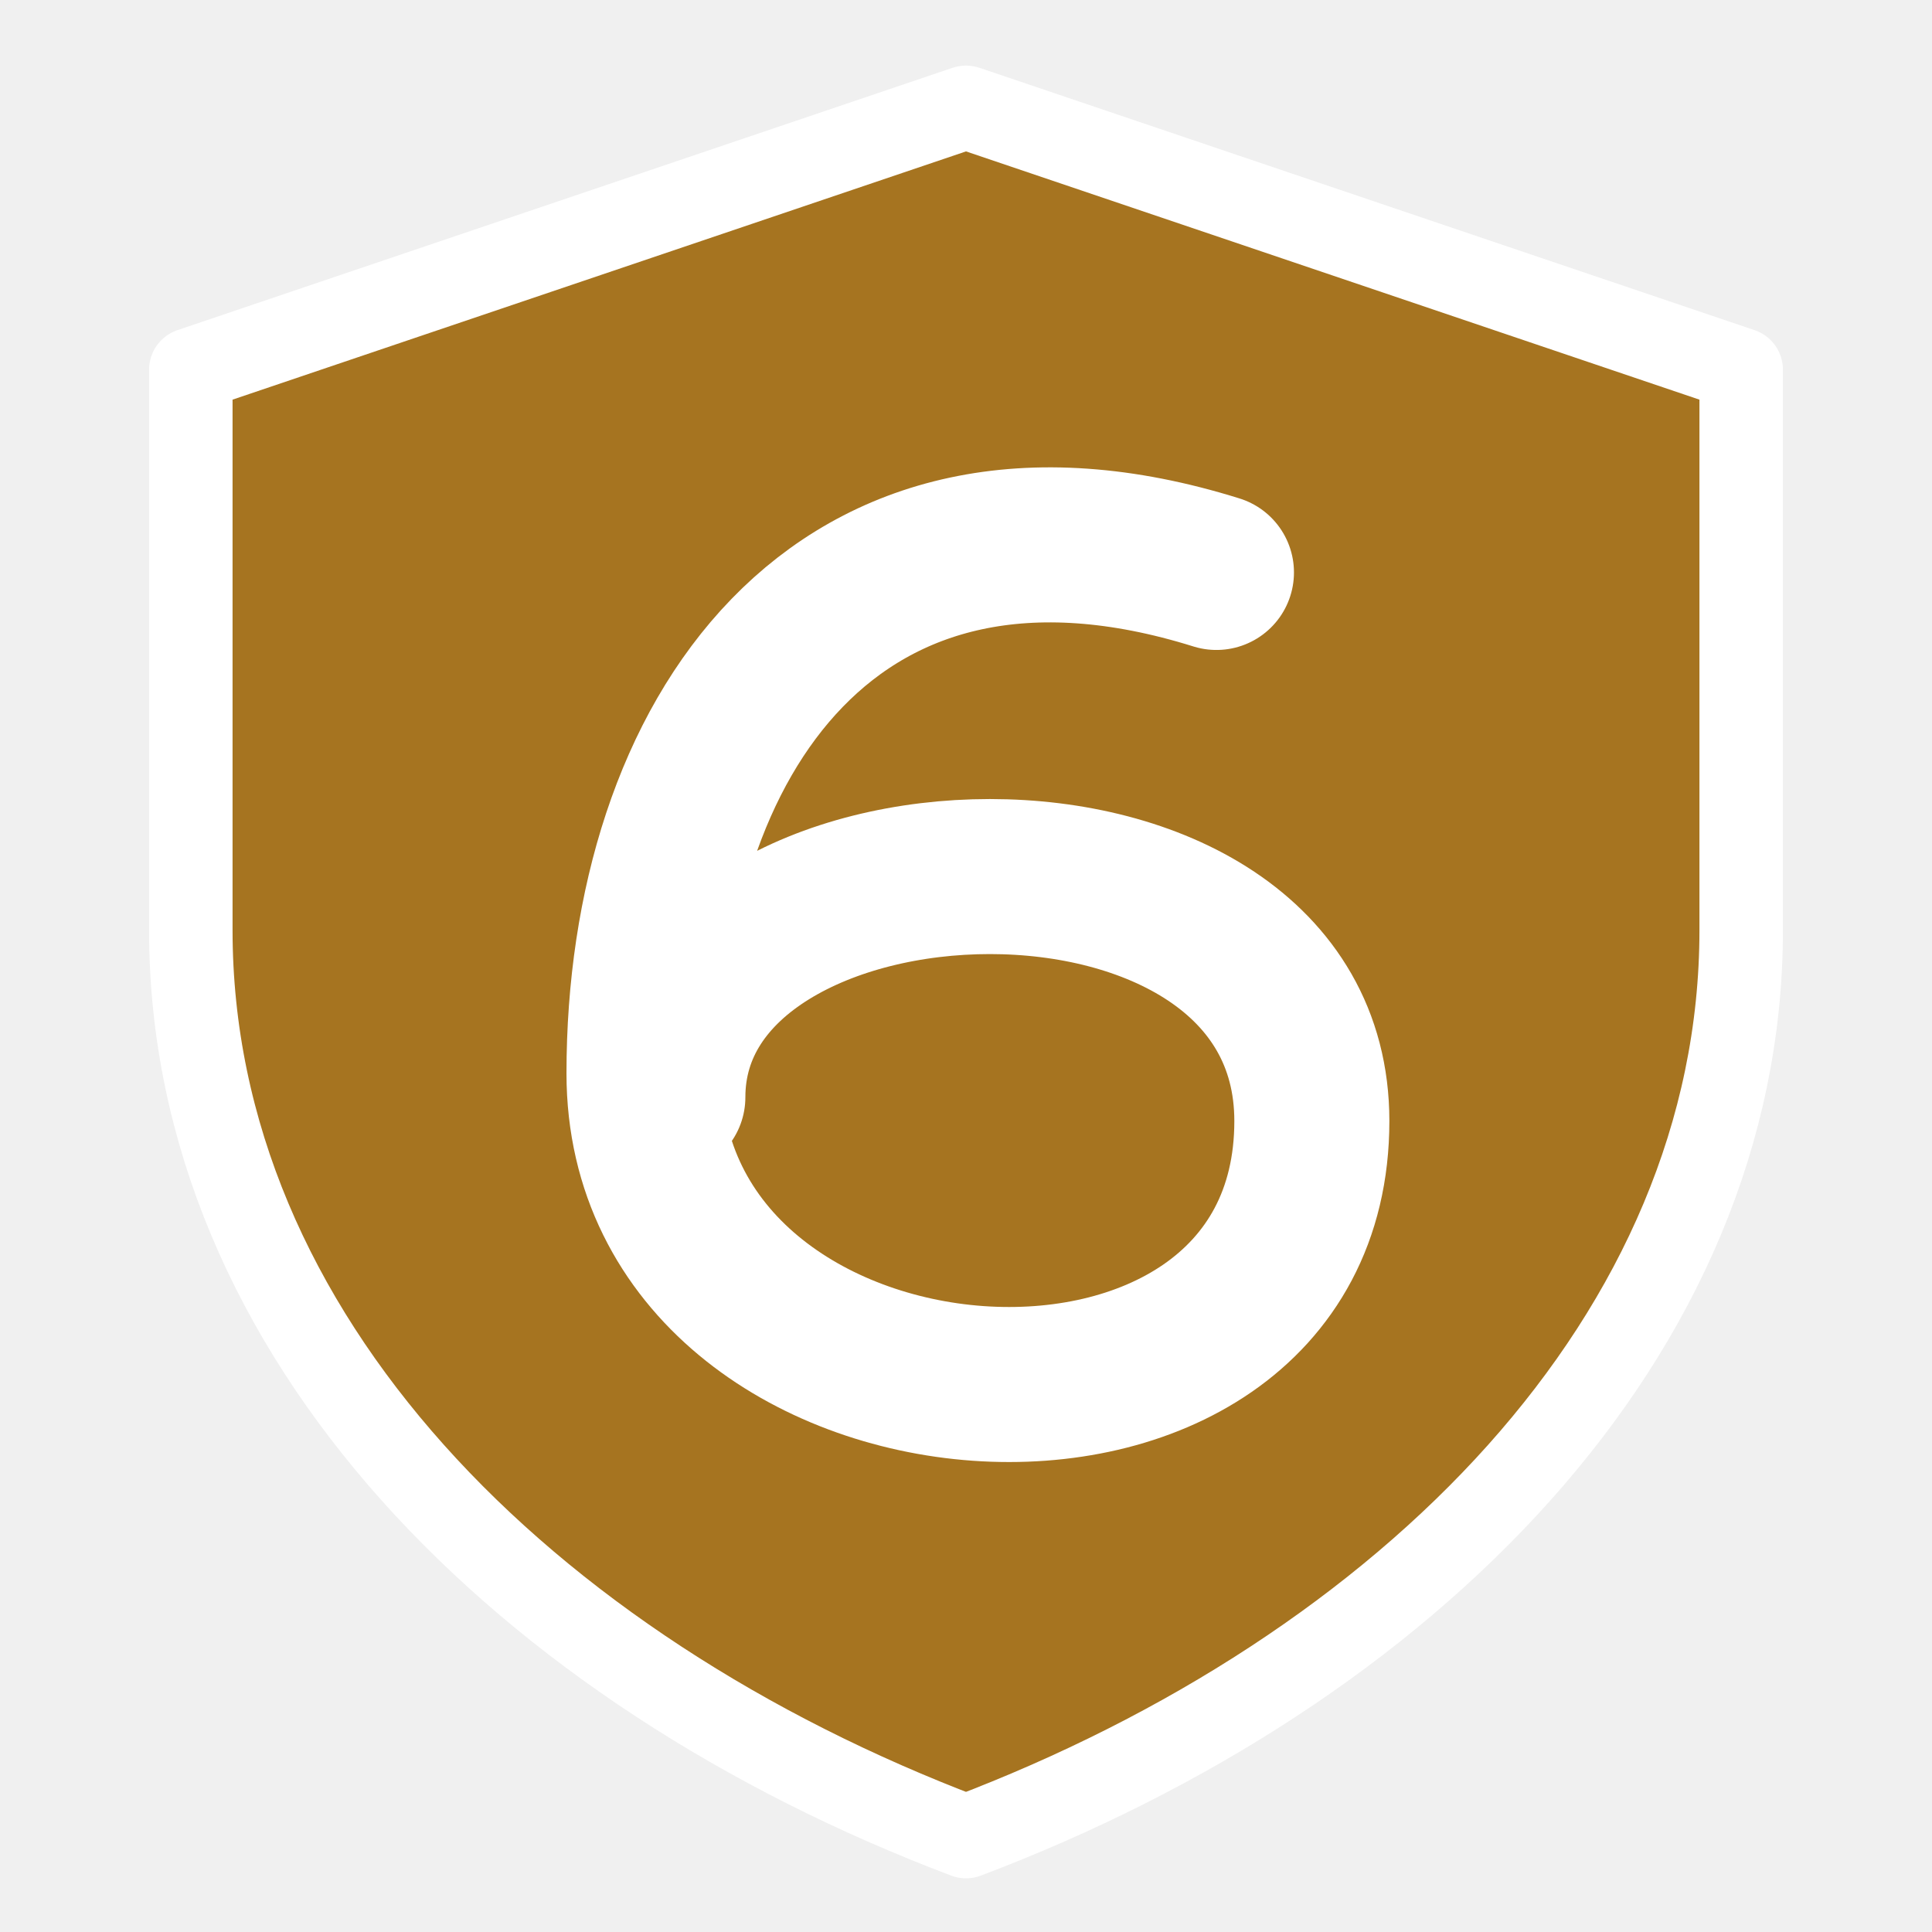
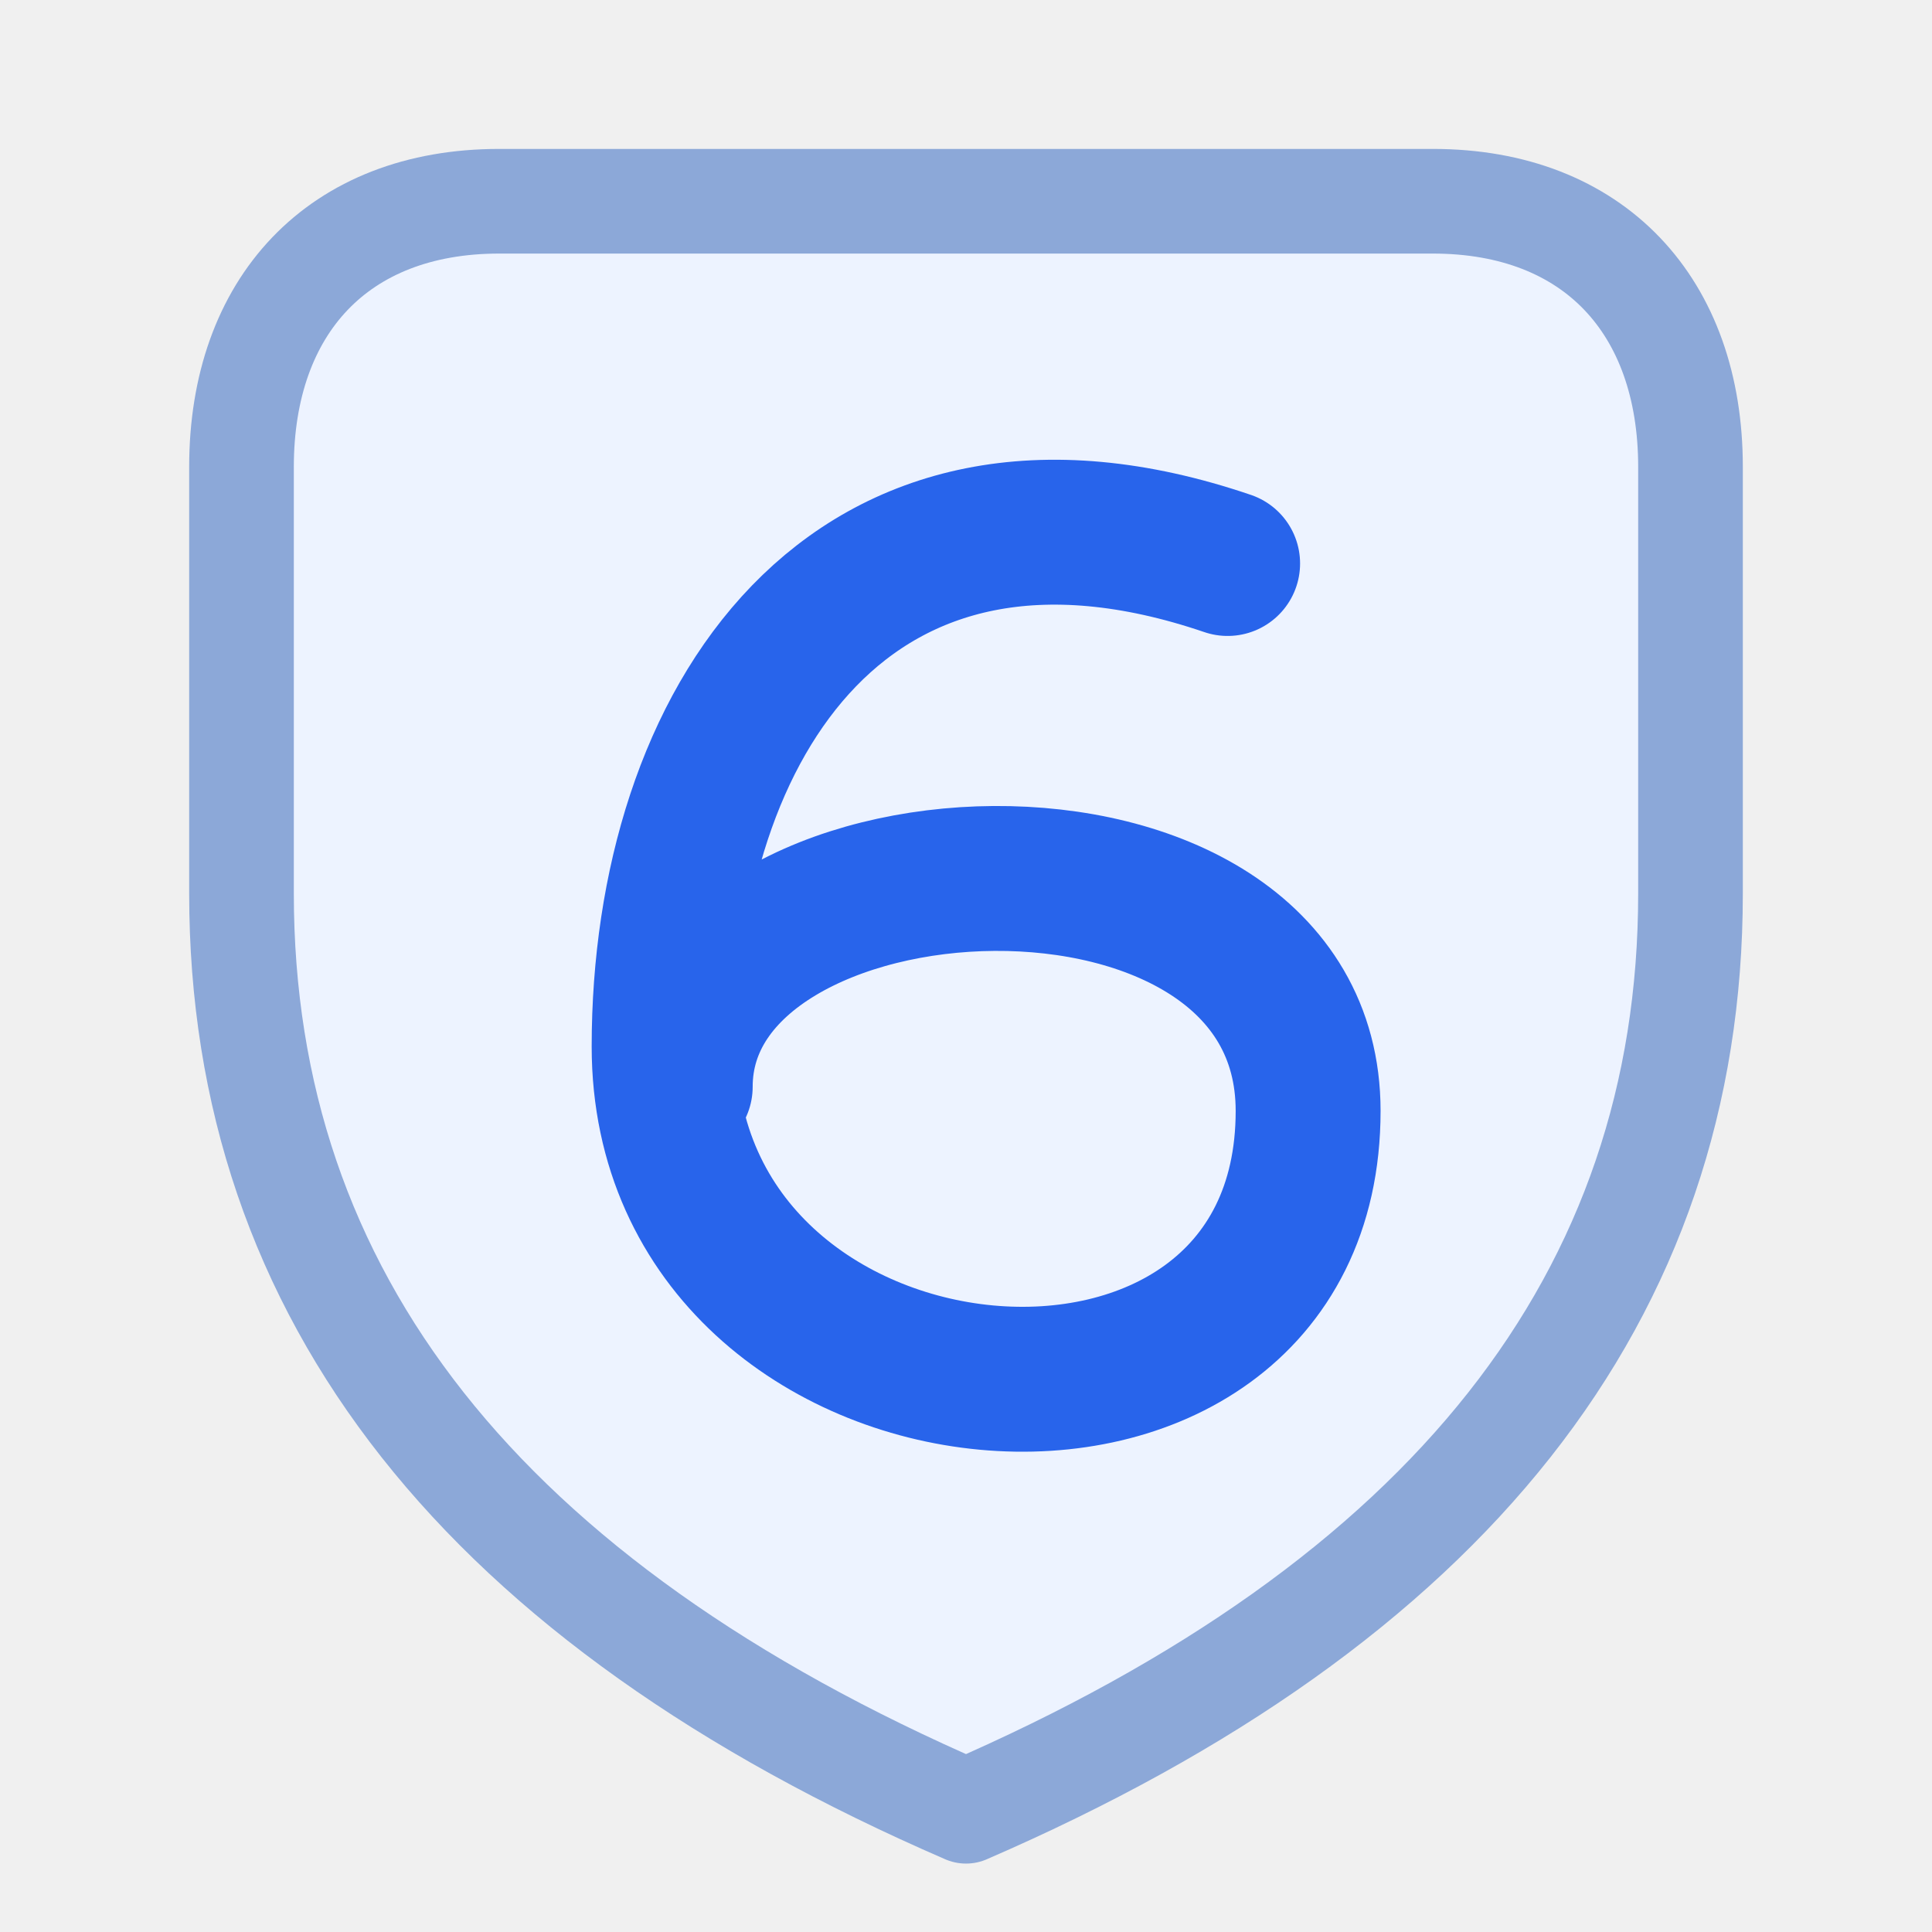
- <svg xmlns="http://www.w3.org/2000/svg" width="81" height="81" viewBox="0 0 81 81">
-   <path d="M40.5 4.5 L73 15.5 V39 C73 56 59 70 40.5 77 C22 70 8 56 8 39 V15.5 Z" fill="#a67420" stroke="#fff" stroke-width="3.5" stroke-linejoin="round" />
-   <path d="M51 24 C35 19 27 31 27 45 C27 61 55 63 55 47 C55 33 28 34 28 46" fill="none" stroke="#fff" stroke-width="6.5" stroke-linecap="round" stroke-linejoin="round" />
+ <svg xmlns="http://www.w3.org/2000/svg" width="96" height="96" viewBox="0 0 24 24">
+   <path d="M6.2 2.5h11.6c2 0 3.2 1.3 3.2 3.3v5.3c0 5-3 8.8-9 11.4-6-2.6-9-6.4-9-11.4V5.8c0-2 1.2-3.3 3.2-3.3Z" fill="#edf3ff" stroke="#8ca8d8" stroke-width="1.3" stroke-linejoin="round" />
+   <path transform="translate(0.25 0)" d="M15 7c-4.7-1.6-7 2-7 6 0 5 8 5.7 8 .8 0-4-7.8-3.6-7.8-.3" fill="none" stroke="#2864eb" stroke-width="1.8" stroke-linecap="round" stroke-linejoin="round" />
</svg>
